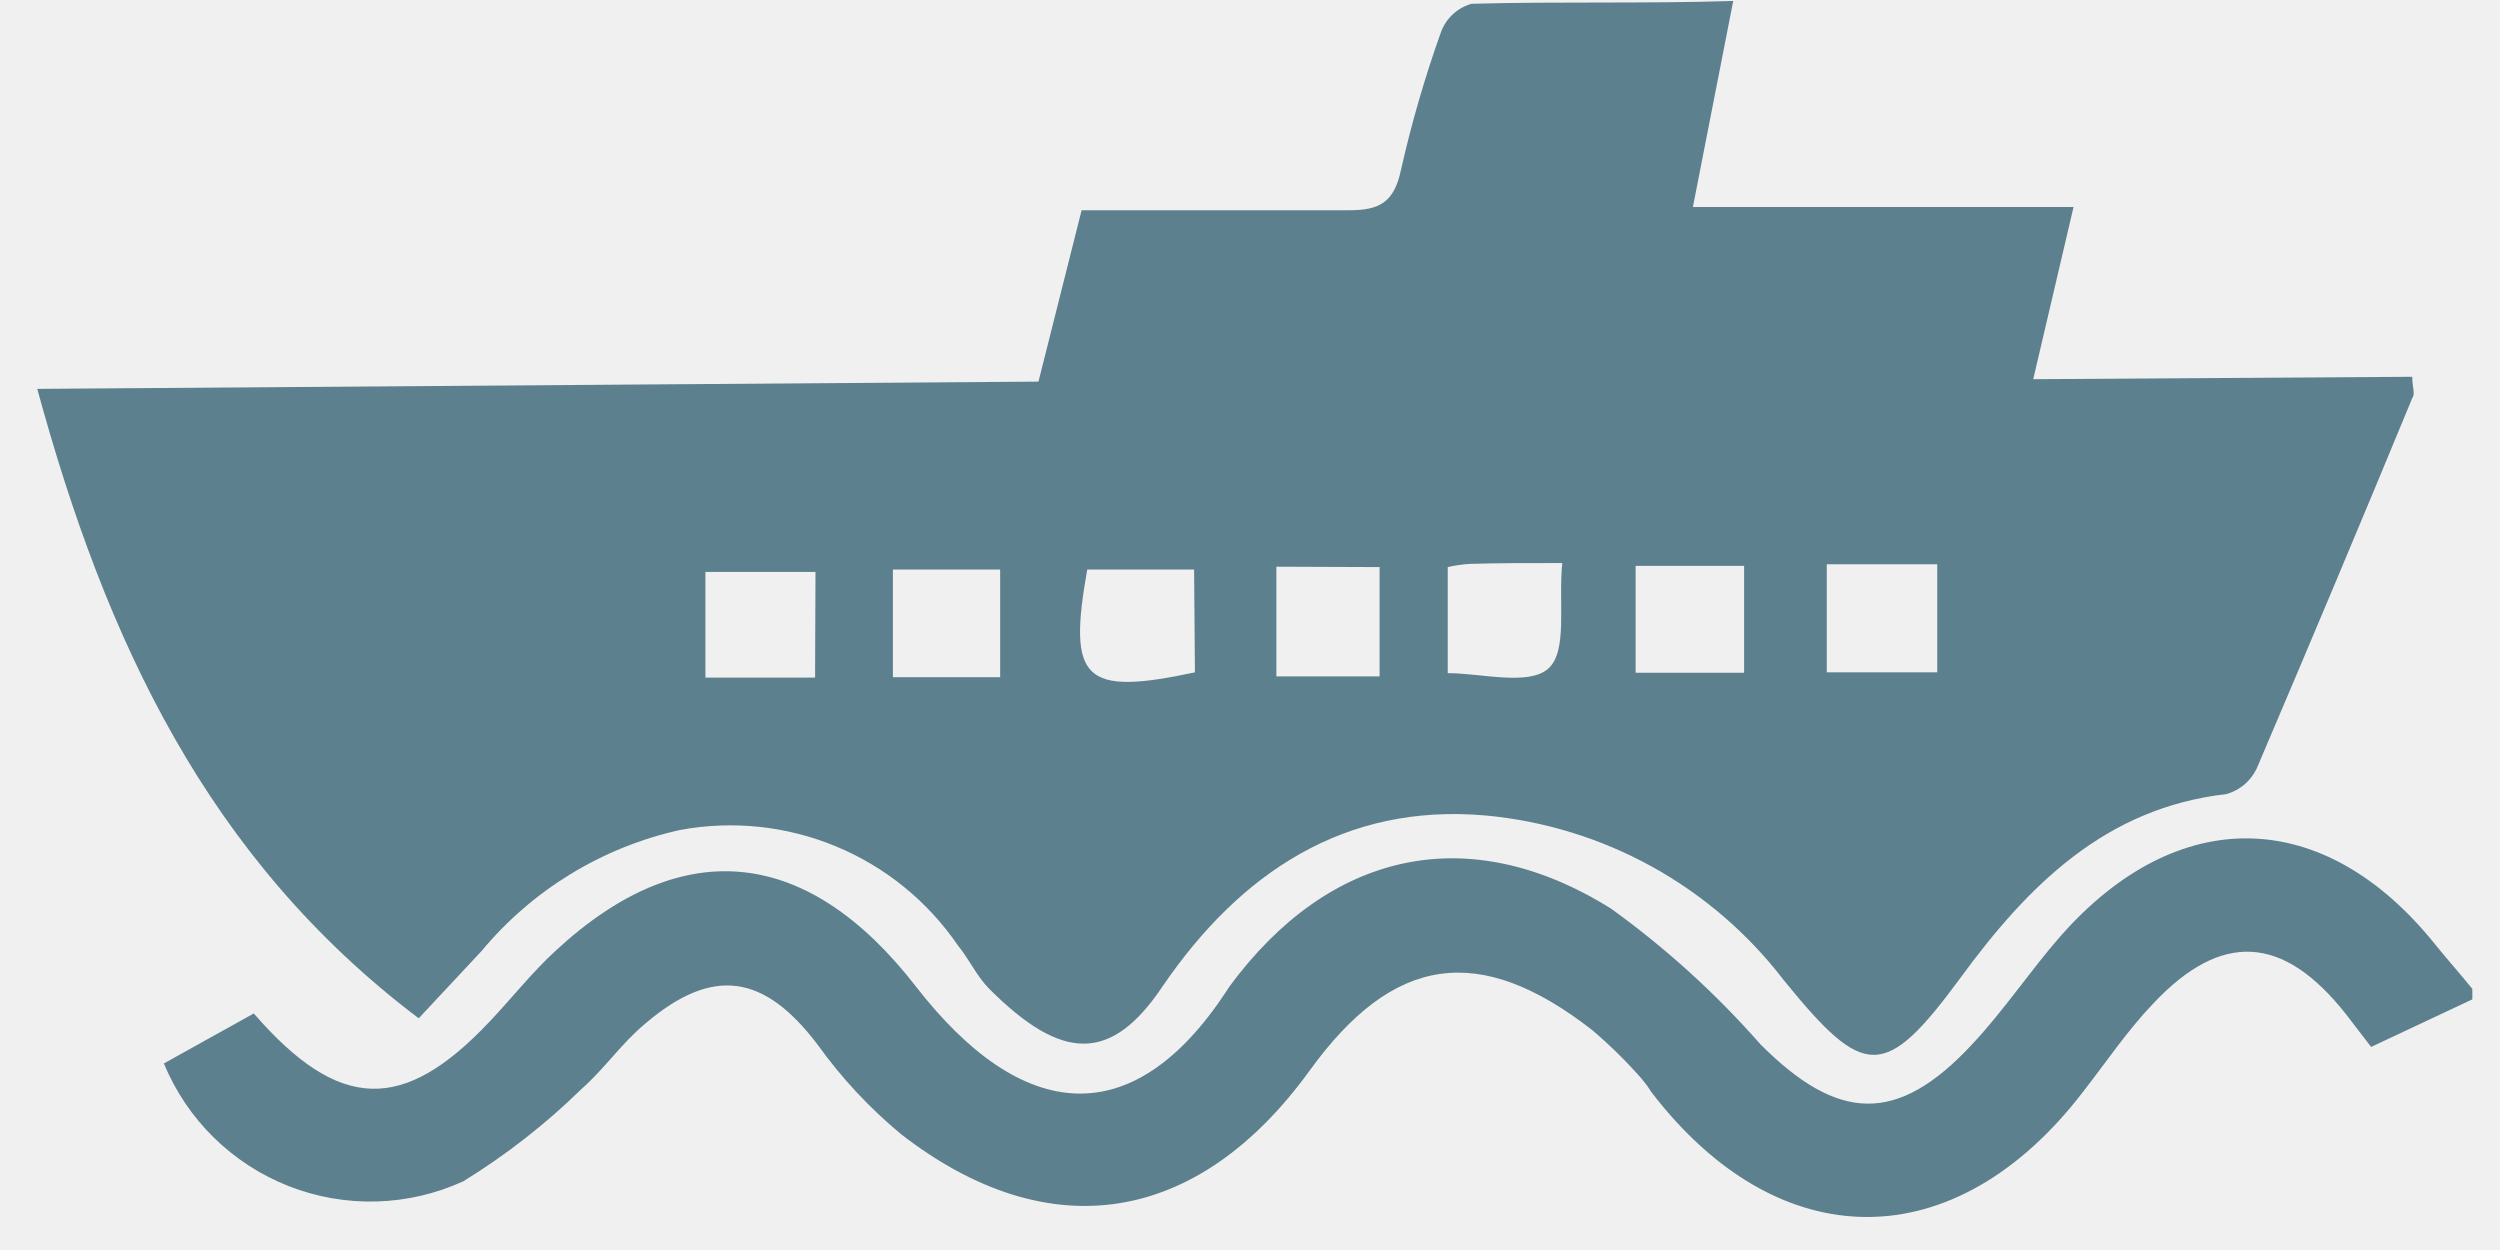
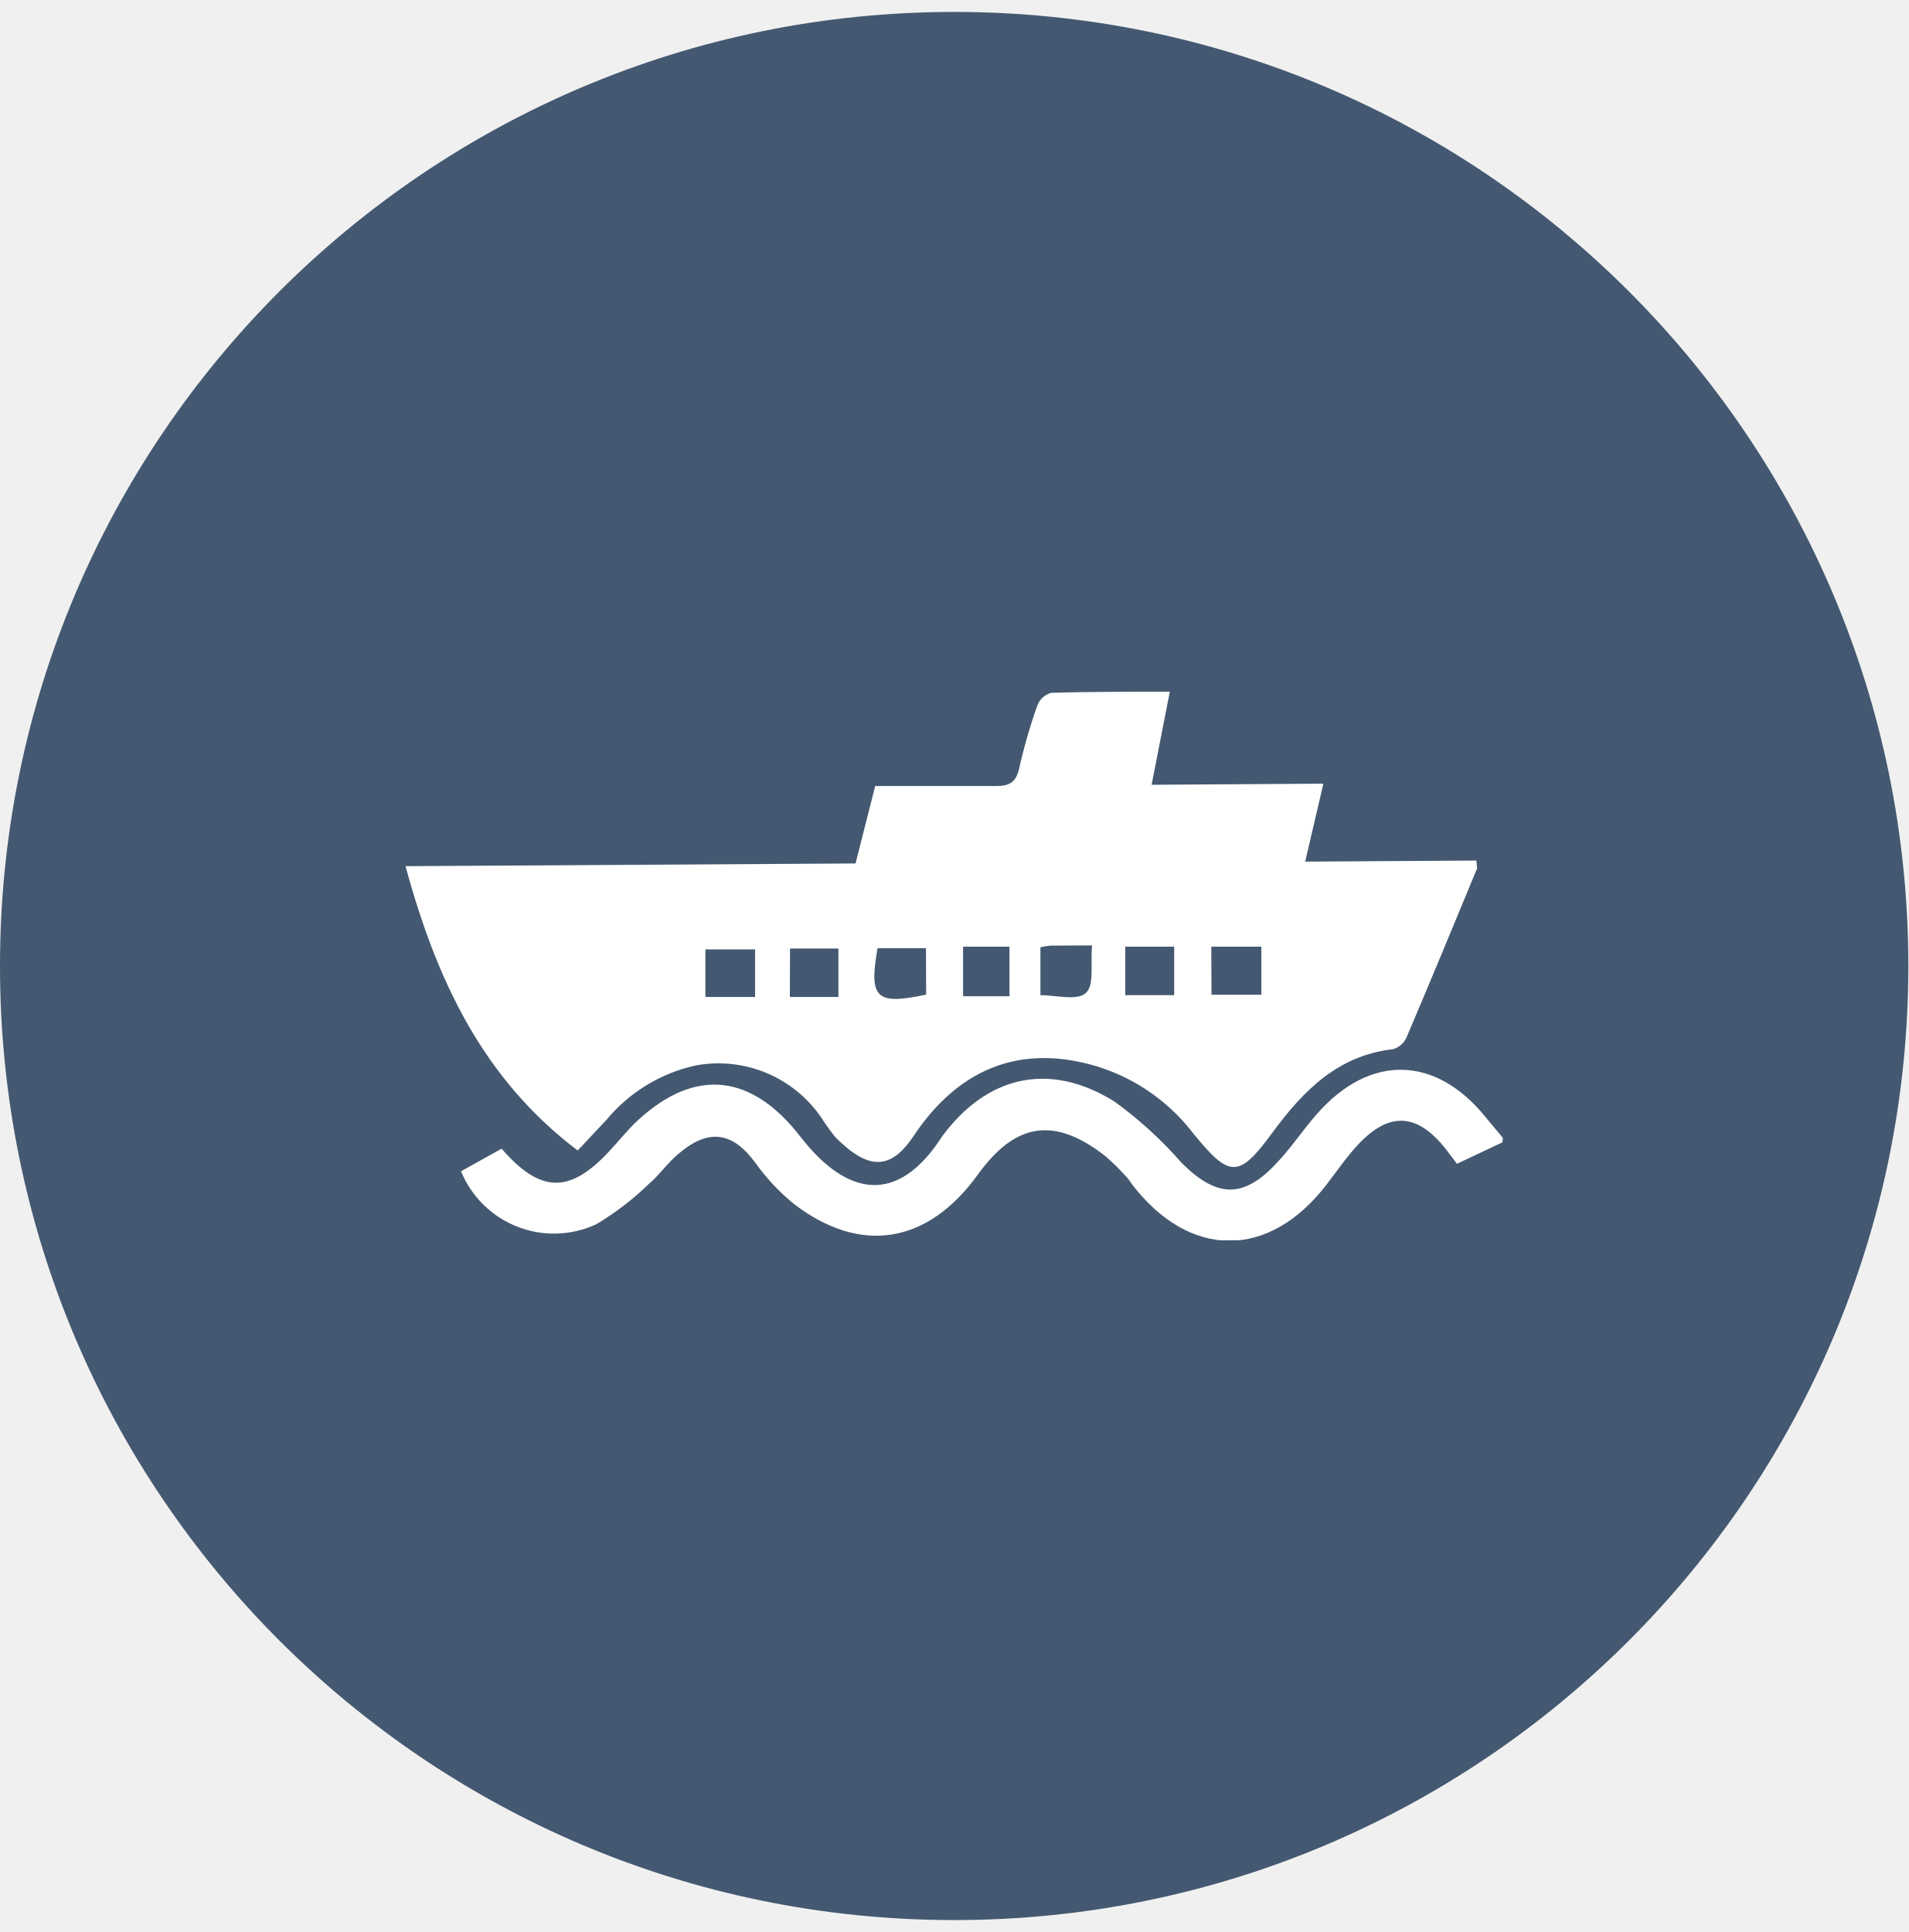
- <svg xmlns="http://www.w3.org/2000/svg" width="62" height="31" viewBox="0 0 62 31" fill="none">
-   <path d="M61.314 24.524C61.014 24.154 60.694 23.794 60.394 23.424C57.644 19.994 54.014 19.904 51.094 23.224C50.334 24.094 49.694 25.064 48.904 25.904C47.044 27.904 45.574 27.814 43.664 25.904C42.558 24.645 41.314 23.514 39.954 22.534C36.404 20.314 32.954 21.114 30.484 24.474L30.414 24.584C28.094 28.114 25.344 27.854 22.714 24.464C20.084 21.074 16.994 20.604 13.784 23.574C13.194 24.114 12.694 24.754 12.144 25.334C10.004 27.604 8.414 27.574 6.294 25.134L4.064 26.374C4.349 27.063 4.769 27.688 5.301 28.21C5.833 28.732 6.464 29.142 7.158 29.415C7.851 29.688 8.593 29.817 9.338 29.797C10.083 29.776 10.816 29.605 11.494 29.294C12.549 28.645 13.528 27.88 14.414 27.014C14.984 26.514 15.414 25.874 16.004 25.384C17.684 23.954 18.954 24.164 20.274 25.904C20.869 26.734 21.568 27.483 22.354 28.134C26.024 30.974 29.714 30.374 32.484 26.544C34.554 23.684 36.684 23.364 39.484 25.544C39.923 25.917 40.334 26.321 40.714 26.754C40.802 26.858 40.882 26.968 40.954 27.084C44.114 31.204 48.474 31.224 51.654 27.084C52.224 26.354 52.754 25.564 53.394 24.894C55.094 23.084 56.624 23.184 58.174 25.144L58.804 25.964L61.314 24.784V24.524Z" fill="#5D808F" />
-   <path d="M25.754 9.464L26.824 5.214C29.104 5.214 31.284 5.214 33.464 5.214C34.204 5.214 34.574 5.024 34.744 4.214C35.007 3.048 35.341 1.9 35.744 0.774C35.808 0.611 35.909 0.464 36.039 0.346C36.169 0.228 36.325 0.142 36.494 0.094C38.624 0.034 40.764 0.094 42.984 0.024L41.984 5.134H51.424L50.424 9.404L59.824 9.344C59.824 9.614 59.904 9.764 59.824 9.874C58.557 12.941 57.27 16.004 55.964 19.064C55.891 19.216 55.786 19.351 55.657 19.46C55.527 19.569 55.376 19.648 55.214 19.694C52.214 20.034 50.294 21.964 48.624 24.244C46.734 26.814 46.234 26.764 44.234 24.304C43.35 23.151 42.237 22.194 40.965 21.491C39.694 20.789 38.29 20.358 36.844 20.224C33.344 19.914 30.754 21.654 28.844 24.444C27.564 26.364 26.344 26.334 24.534 24.524C24.224 24.214 24.034 23.784 23.754 23.444C23.006 22.351 21.957 21.498 20.734 20.991C19.511 20.483 18.166 20.341 16.864 20.584C14.937 21.011 13.206 22.066 11.944 23.584L10.384 25.254C5.154 21.304 2.624 15.884 0.924 9.644L25.754 9.464ZM43.254 14.034H40.564V16.684H43.254V14.034ZM36.464 13.984C36.275 13.995 36.088 14.021 35.904 14.064V16.694C36.734 16.694 37.904 17.014 38.394 16.584C38.884 16.154 38.644 14.974 38.744 13.964C37.794 13.964 37.144 13.964 36.464 13.984ZM29.614 14.124H26.964C26.474 16.874 26.874 17.264 29.634 16.674L29.614 14.124ZM45.304 16.674H48.044V13.994H45.304V16.674ZM22.144 16.794H24.804V14.124H22.144V16.794ZM20.224 14.184H17.494V16.804H20.214L20.224 14.184ZM31.654 14.054V16.774H34.214V14.064L31.654 14.054Z" fill="#5D808F" />
+ <svg xmlns="http://www.w3.org/2000/svg" width="80" height="81" viewBox="0 0 80 81" fill="none">
+   <path d="M80 40.5C80 62.591 62.091 80.5 40 80.5C17.909 80.5 0 62.591 0 40.5C0 18.409 17.909 0.5 40 0.5C62.091 0.5 80 18.409 80 40.5Z" fill="#445971" />
+   <g clip-path="url(#clip0_26_69)">
+     <path d="M63 47.701C62.764 47.418 62.527 47.143 62.298 46.861C60.2 44.242 57.423 44.173 55.204 46.708C54.624 47.365 54.136 48.113 53.525 48.755C52.114 50.282 50.993 50.206 49.536 48.755C48.694 47.789 47.745 46.923 46.706 46.174C43.99 44.486 41.365 45.097 39.481 47.663L39.428 47.747C37.65 50.442 35.56 50.244 33.554 47.655C31.548 45.066 29.19 44.708 26.734 46.975C26.291 47.388 25.91 47.877 25.491 48.319C23.866 50.045 22.645 50.022 21.028 48.159L19.327 49.106C19.543 49.633 19.863 50.11 20.269 50.51C20.674 50.909 21.157 51.222 21.686 51.429C22.216 51.637 22.782 51.735 23.351 51.718C23.919 51.7 24.479 51.568 24.995 51.328C25.801 50.847 26.549 50.273 27.222 49.617C27.657 49.243 27.985 48.755 28.435 48.38C29.709 47.288 30.724 47.449 31.685 48.778C32.14 49.41 32.676 49.98 33.279 50.473C36.071 52.618 38.894 52.16 40.999 49.236C42.578 47.052 44.211 46.807 46.339 48.472C46.673 48.761 46.986 49.072 47.278 49.404C47.34 49.482 47.399 49.564 47.453 49.648C49.871 52.802 53.197 52.817 55.623 49.648C56.058 49.083 56.462 48.487 56.951 47.968C58.247 46.594 59.415 46.67 60.597 48.159C60.742 48.342 60.879 48.533 61.078 48.793L62.985 47.892L63 47.701Z" fill="white" />
+     <path d="M35.865 36.201L36.689 32.956C38.428 32.956 40.092 32.956 41.747 32.956C42.319 32.956 42.601 32.803 42.731 32.192C42.932 31.299 43.187 30.419 43.494 29.557C43.544 29.434 43.622 29.324 43.721 29.236C43.82 29.147 43.938 29.082 44.066 29.046C45.691 29 47.323 29 49.04 29L48.277 32.902L55.478 32.856L54.715 36.124L61.894 36.079C61.894 36.285 61.955 36.399 61.894 36.476C60.925 38.82 59.956 41.164 58.957 43.509C58.903 43.626 58.823 43.73 58.724 43.813C58.626 43.896 58.51 43.957 58.385 43.99C56.096 44.249 54.639 45.723 53.358 47.464C51.923 49.427 51.542 49.388 50.016 47.51C49.34 46.63 48.489 45.898 47.518 45.361C46.547 44.823 45.476 44.492 44.371 44.387C41.709 44.15 39.733 45.479 38.306 47.617C37.33 49.083 36.399 49.06 35.019 47.678C34.806 47.411 34.607 47.133 34.423 46.846C33.851 46.014 33.05 45.365 32.117 44.979C31.184 44.593 30.16 44.485 29.168 44.669C27.696 44.992 26.375 45.798 25.414 46.96L24.217 48.235C20.227 45.212 18.297 41.08 17 36.315L35.865 36.201ZM49.223 39.691H47.171V41.722H49.223V39.691ZM44.043 39.645C43.9 39.659 43.757 39.682 43.616 39.714V41.722C44.249 41.722 45.142 41.966 45.515 41.638C45.889 41.309 45.706 40.408 45.782 39.637L44.043 39.645ZM38.818 39.752H36.788C36.422 41.852 36.72 42.149 38.825 41.699L38.818 39.752ZM50.787 41.706H52.877V39.691H50.779L50.787 41.706ZM33.111 41.798H35.148V39.767H33.119L33.111 41.798ZM31.654 39.805H29.572V41.798H31.654V39.805ZM40.374 39.691V41.768H42.319V39.691H40.374Z" fill="white" />
+   </g>
+   <defs>
+     <clipPath id="clip0_26_69">
+       <rect width="46" height="23" fill="white" transform="translate(17 29)" />
+     </clipPath>
+   </defs>
</svg>
